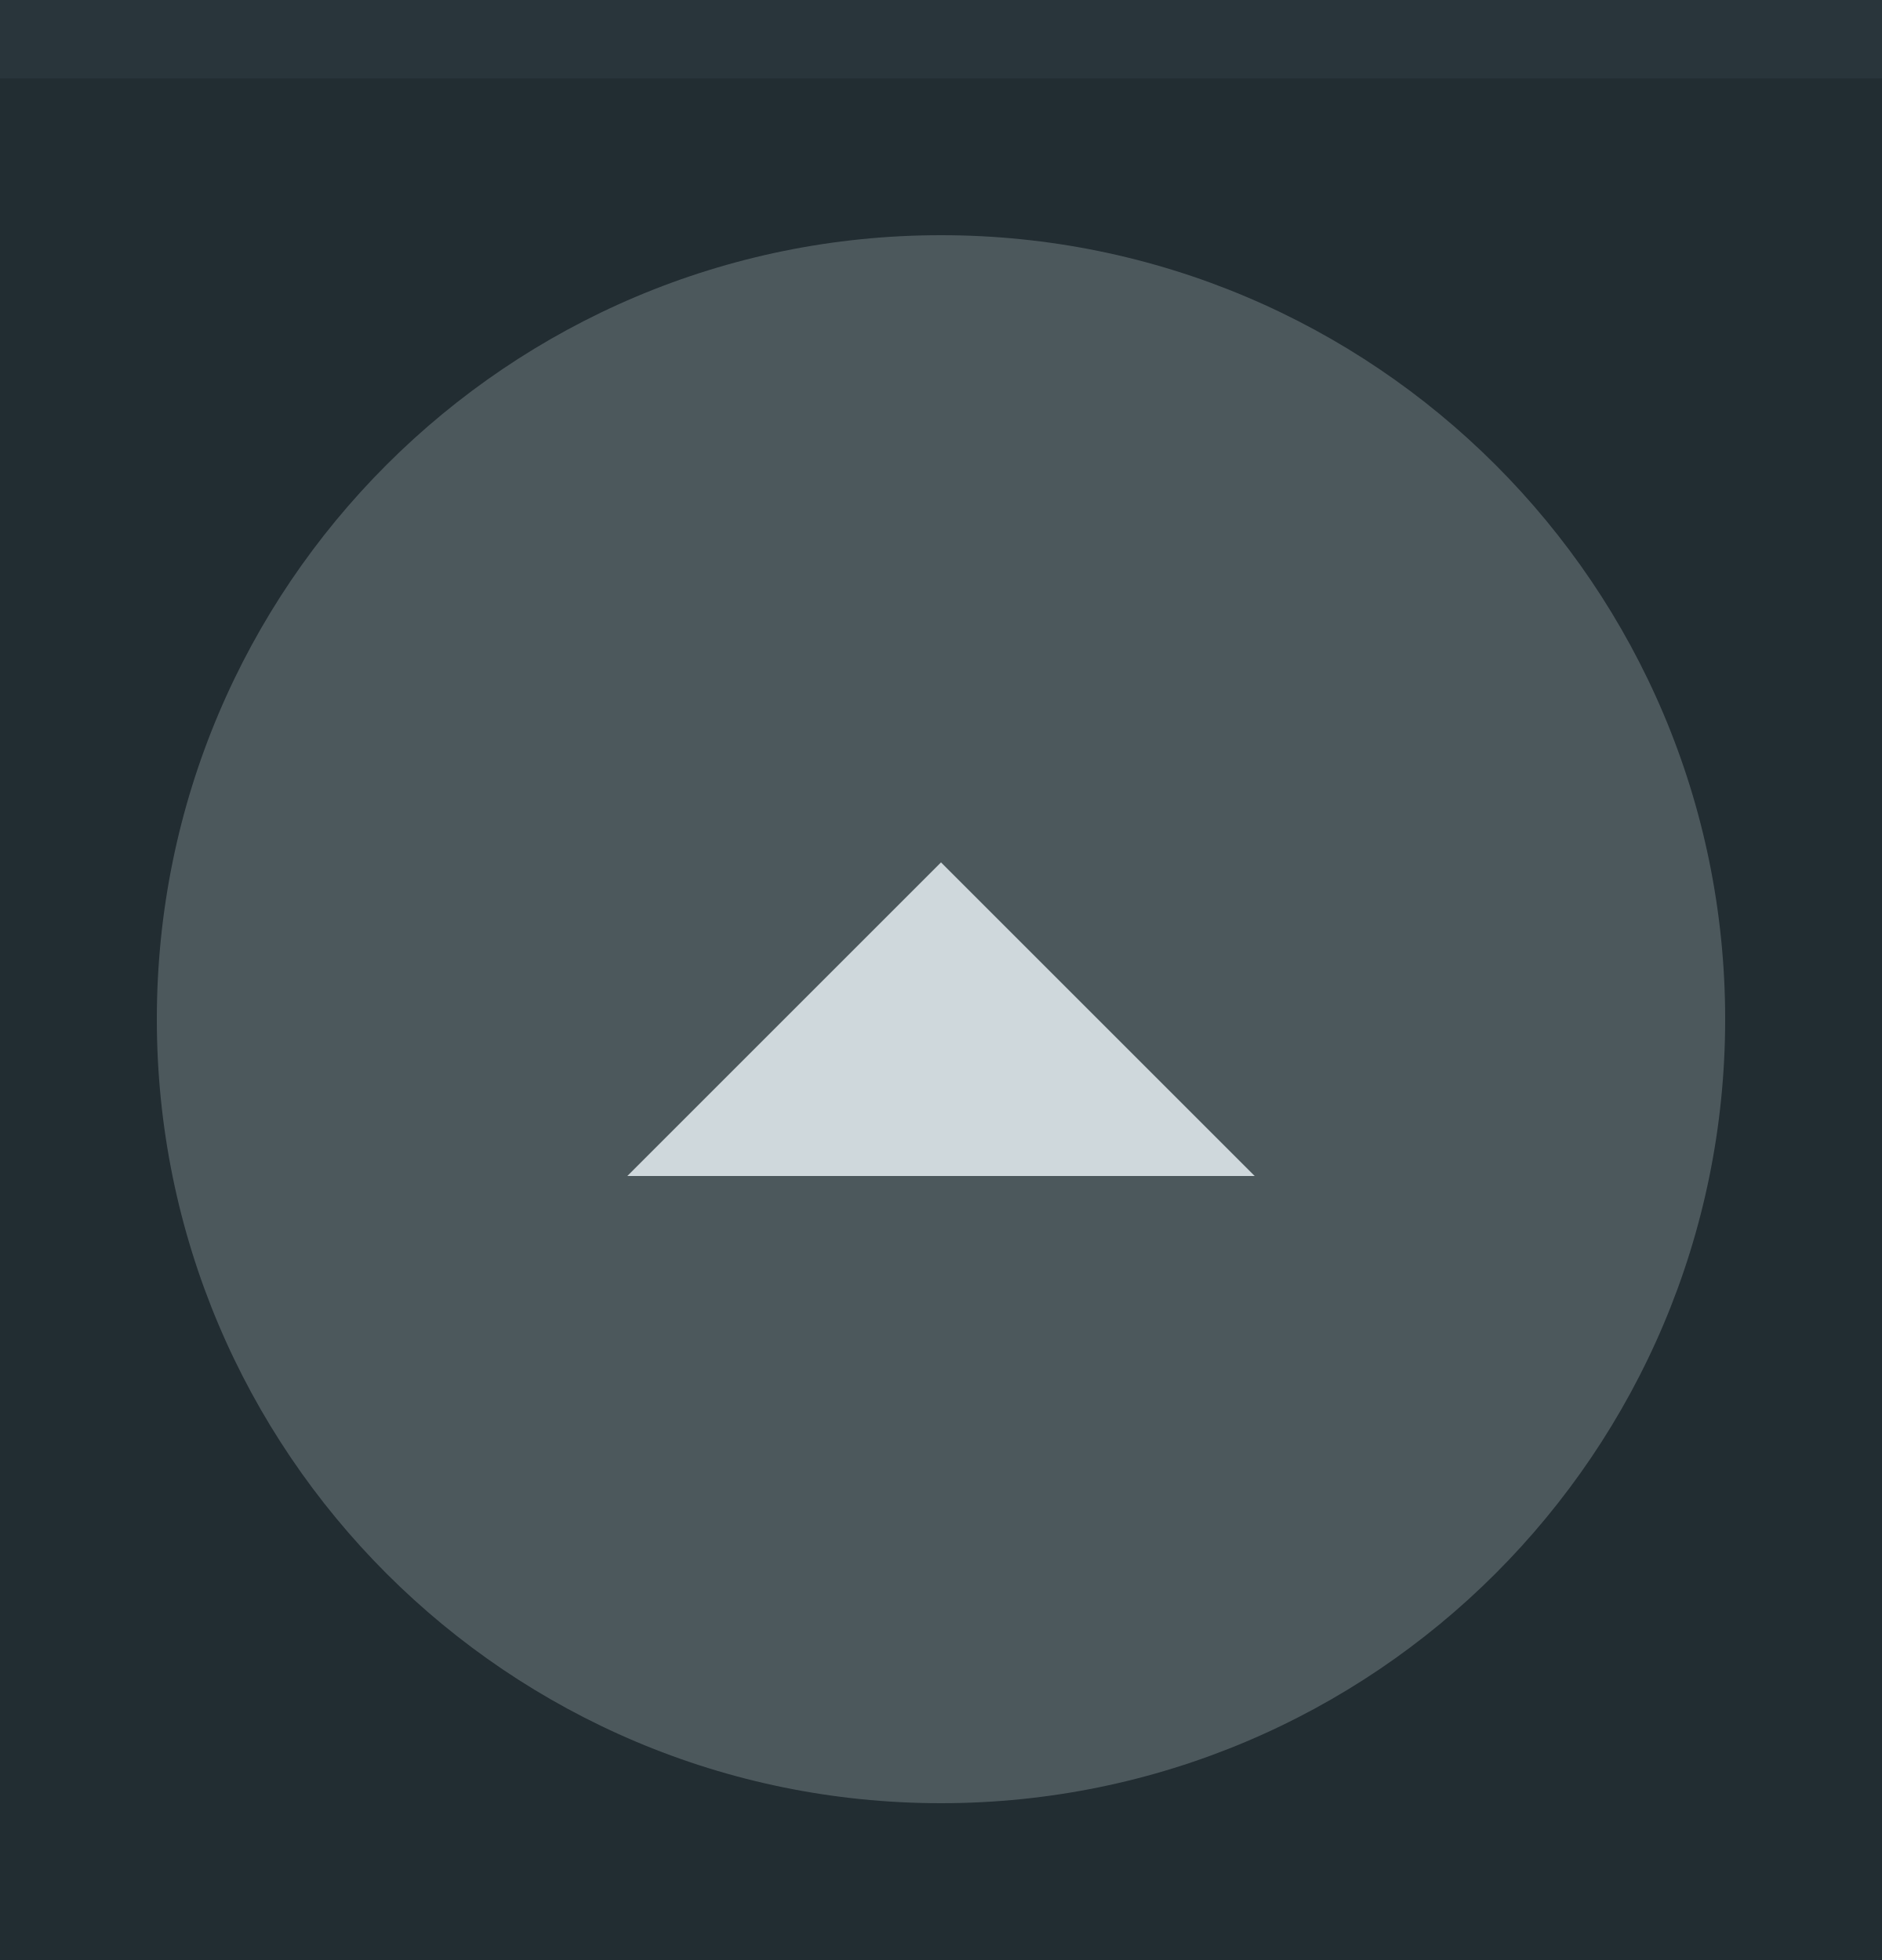
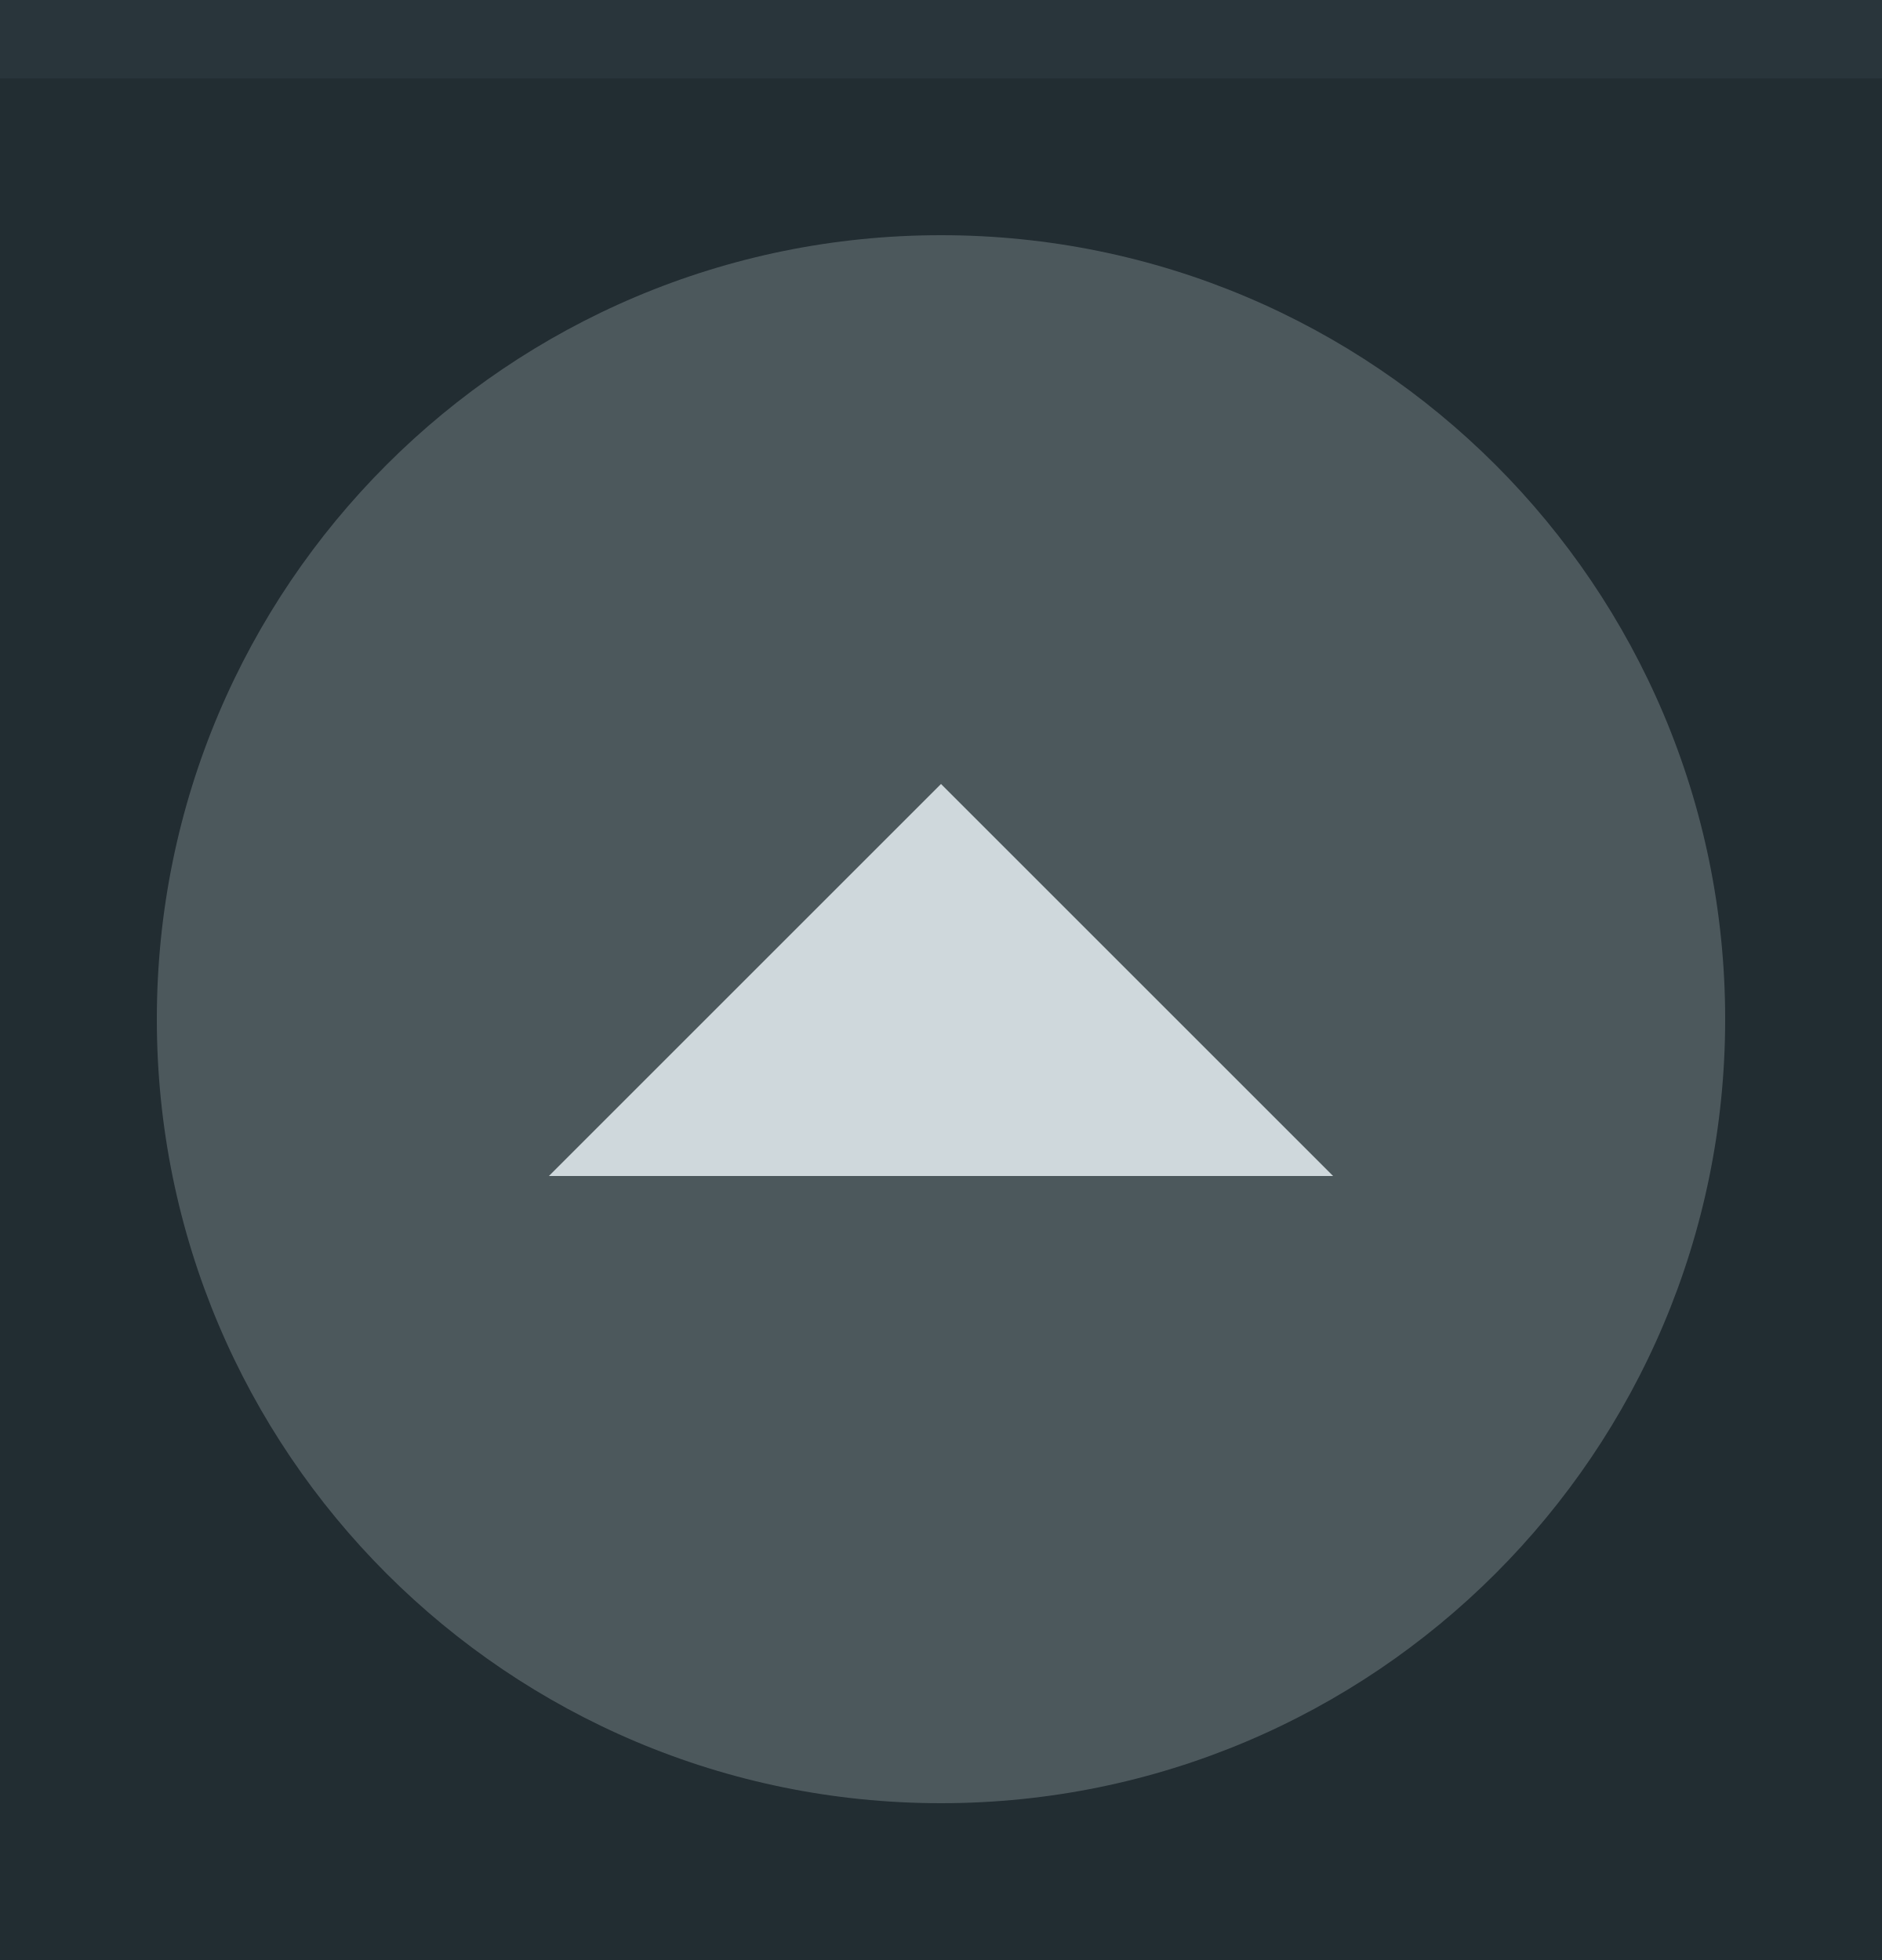
<svg xmlns="http://www.w3.org/2000/svg" width="24" height="25" viewBox="0 0 24 25" id="svg4142" version="1.1">
  <defs id="defs4144" />
  <g id="layer1" transform="translate(0,-1027.362)">
    <rect style="opacity:1;fill:#222d32;fill-opacity:1;fill-rule:evenodd;stroke:none;stroke-width:2.745;stroke-linecap:butt;stroke-linejoin:miter;stroke-miterlimit:4;stroke-dasharray:none;stroke-dashoffset:478.437;stroke-opacity:1" id="rect4741" width="24" height="25" x="0" y="1027.362" />
-     <circle style="fill:#cfd8dc;fill-opacity:0.25;stroke:none;stroke-width:0.5;stroke-linejoin:miter;stroke-miterlimit:4;stroke-dasharray:none;stroke-opacity:1" id="path2994" cx="1040.362" cy="-12" transform="matrix(0,1,-1,0,0,0)" r="10" />
+     <circle style="fill:#cfd8dc;fill-opacity:0.25;stroke:none;stroke-width:0.5;stroke-linejoin:miter;stroke-miterlimit:4;stroke-dasharray:none;stroke-opacity:1" id="path2994" cx="1040.362" cy="-12" transform="rotate(90)" r="10" />
    <rect style="opacity:1;fill:#29353b;fill-opacity:1;fill-rule:evenodd;stroke:none;stroke-width:2.745;stroke-linecap:butt;stroke-linejoin:miter;stroke-miterlimit:4;stroke-dasharray:none;stroke-dashoffset:478.437;stroke-opacity:1" id="rect4959" width="24" height="1" x="0" y="1027.362" />
-     <path d="m 16,1042.362 -4,-4 -4,4 z" id="path6400" style="display:inline;fill:#cfd8dc;fill-opacity:1;stroke:none" />
+     <path d="m 17,1042.362 -5,-5 -5,5 z" id="path6400" style="display:inline;opacity:1;fill:#cfd8dc;fill-opacity:1;stroke:none;stroke-width:1.25" />
  </g>
</svg>
